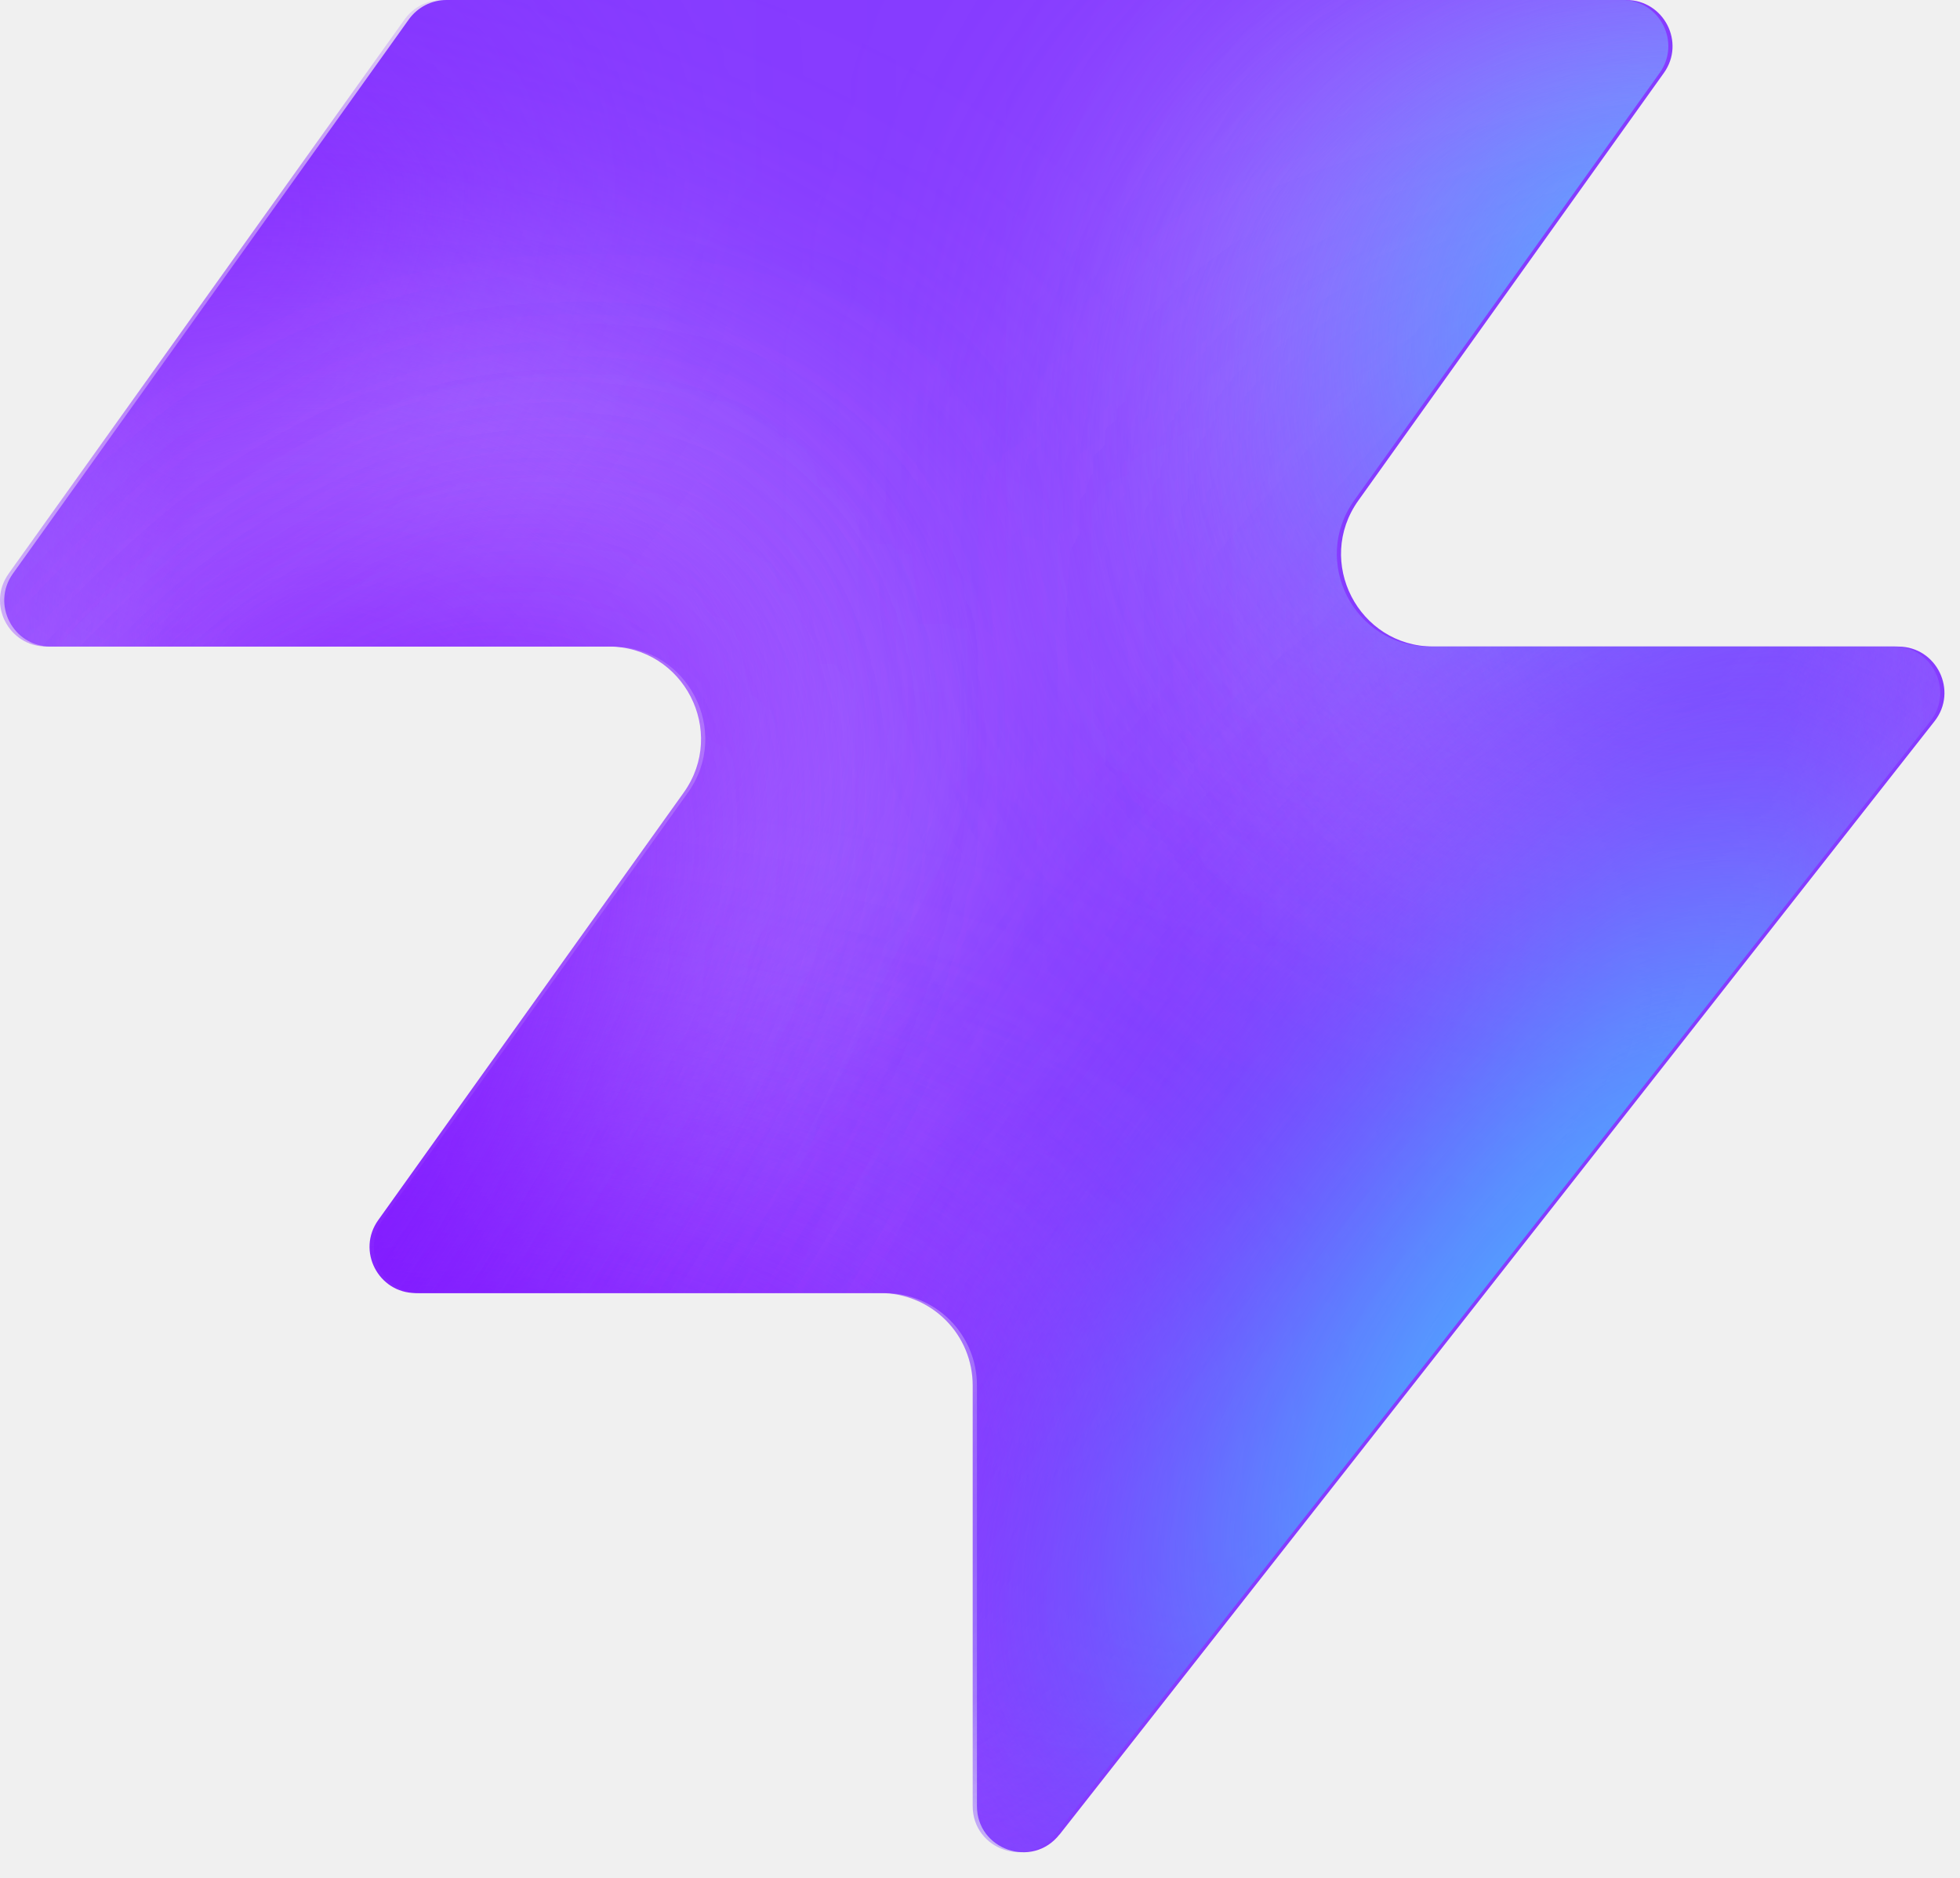
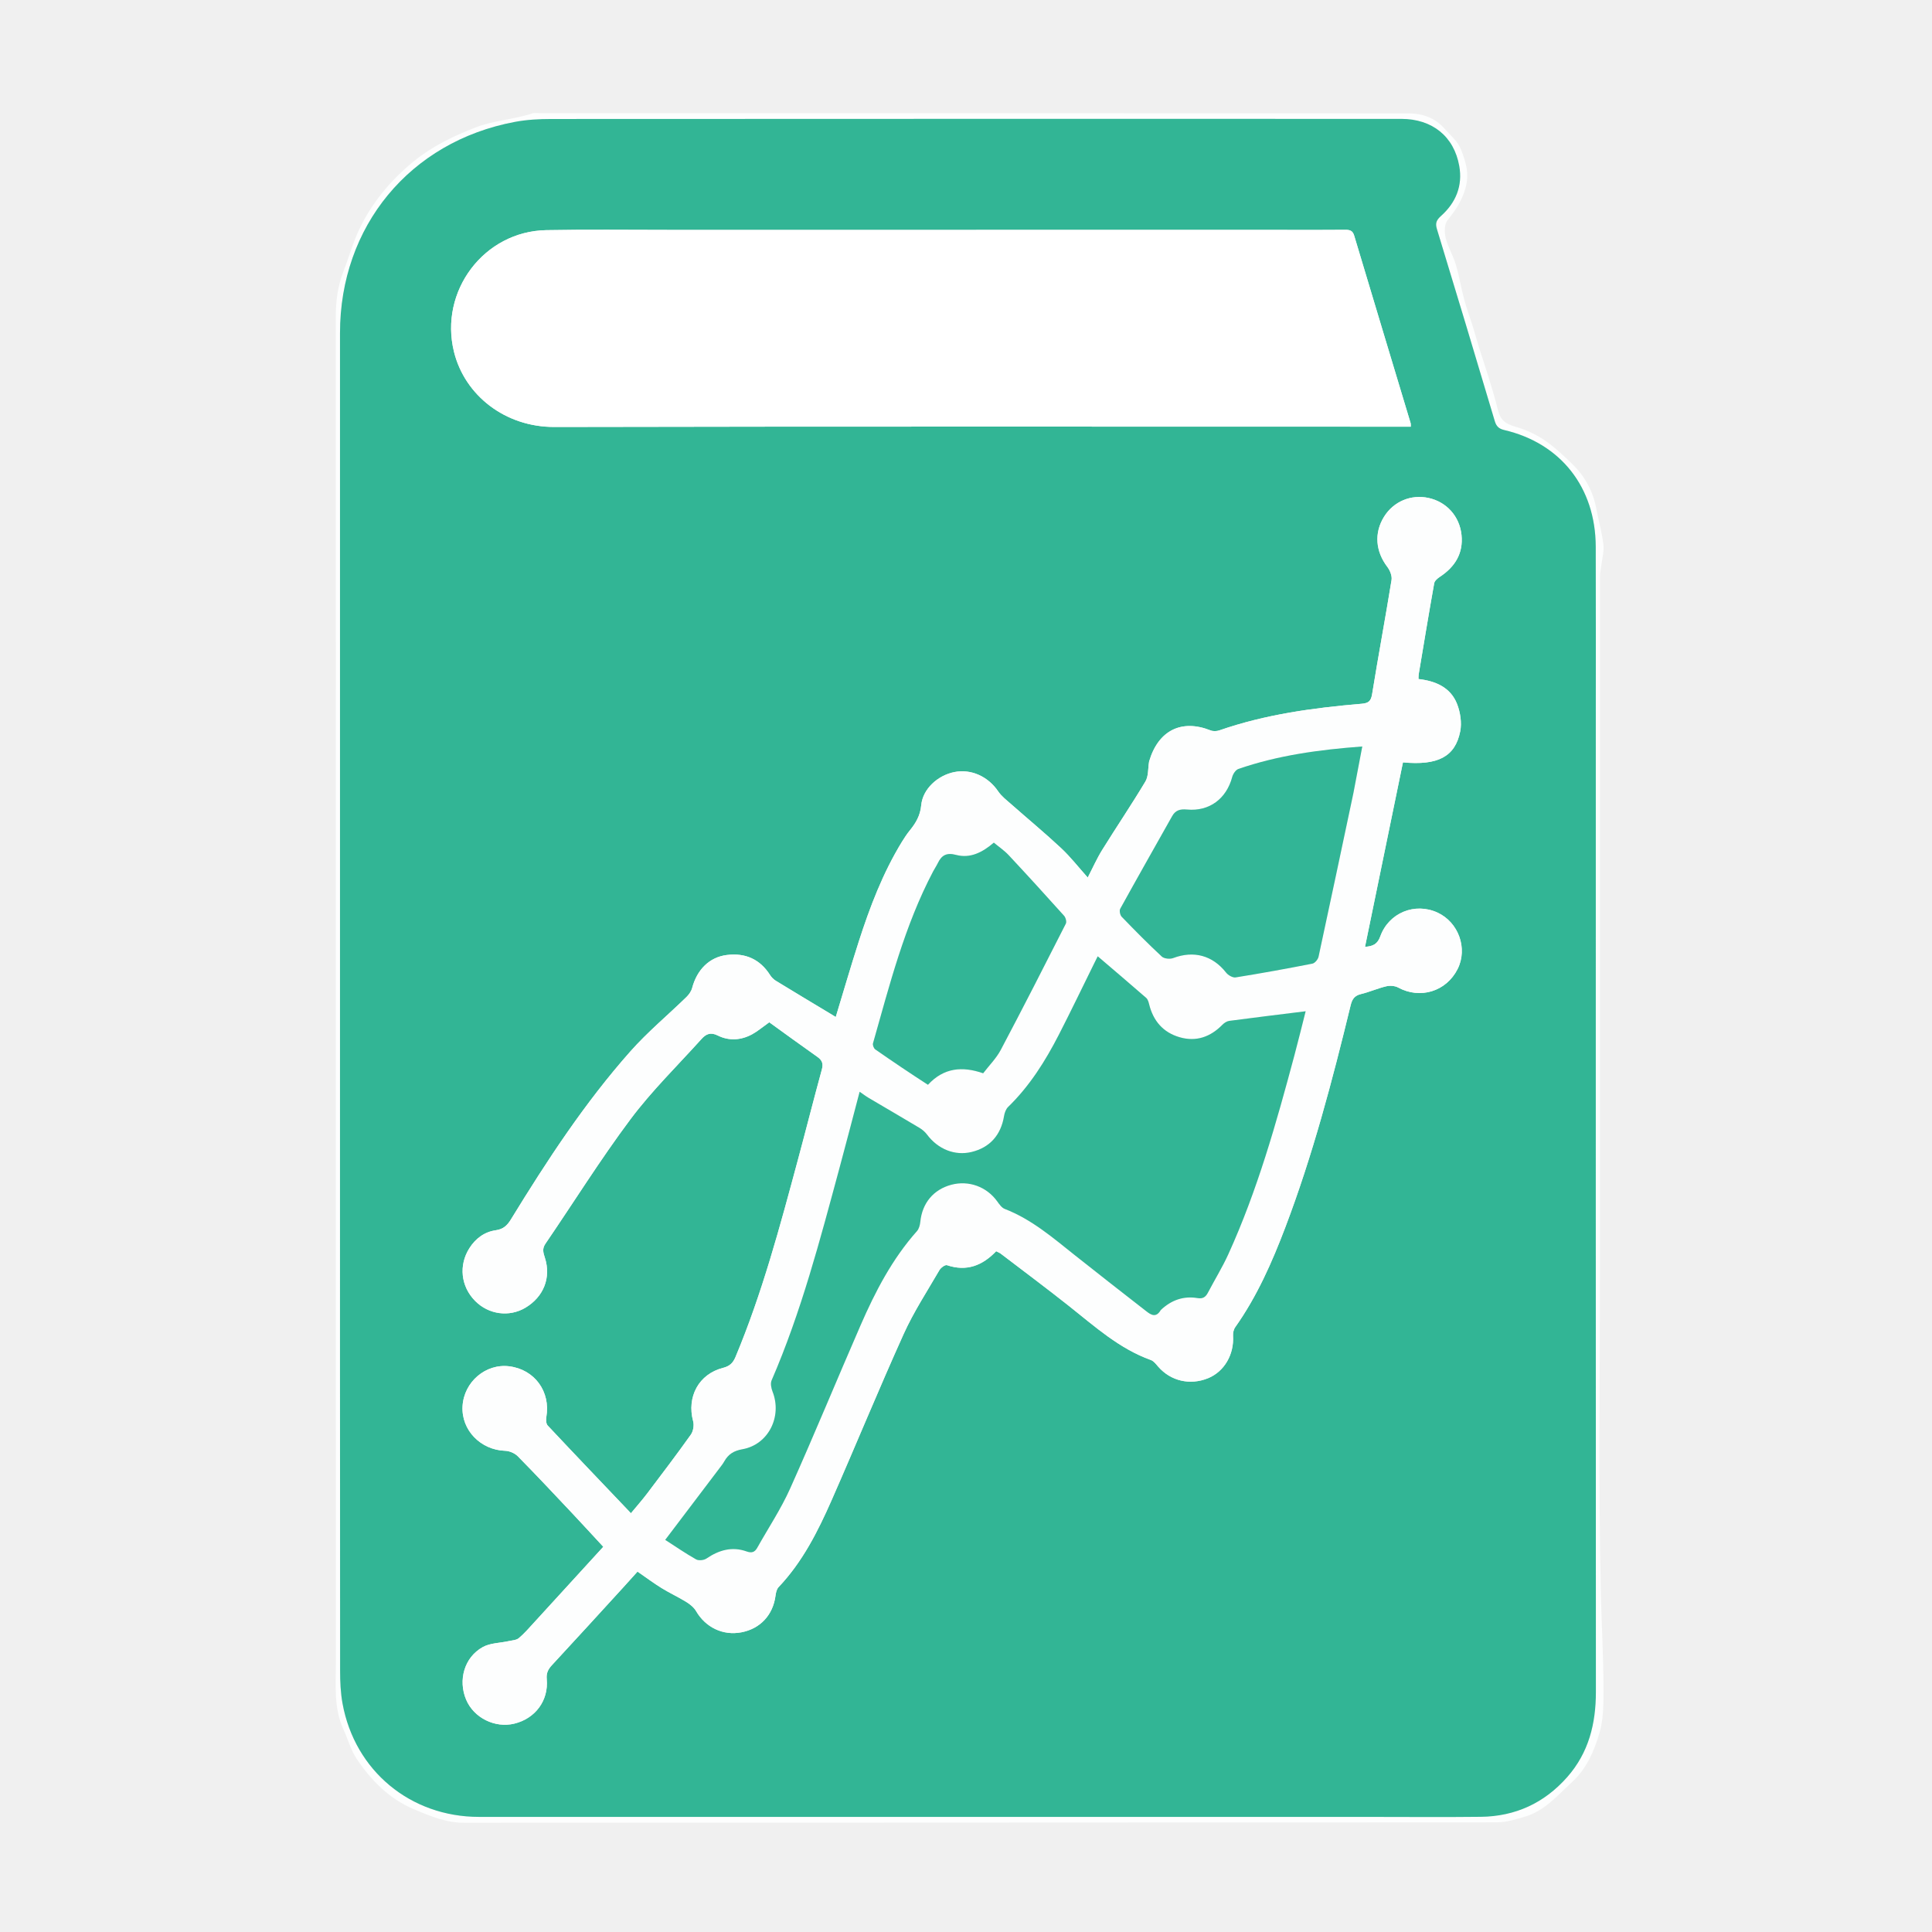
- <svg xmlns="http://www.w3.org/2000/svg" width="48" height="46" fill="none" viewBox="0 0 48 46">
-   <path fill="#863bff" d="M25.946 44.938c-.664.845-2.021.375-2.021-.698V33.937a2.26 2.26 0 0 0-2.262-2.262H10.287c-.92 0-1.456-1.04-.92-1.788l7.48-10.471c1.07-1.497 0-3.578-1.842-3.578H1.237c-.92 0-1.456-1.04-.92-1.788L10.013.474c.214-.297.556-.474.92-.474h28.894c.92 0 1.456 1.04.92 1.788l-7.48 10.471c-1.07 1.498 0 3.579 1.842 3.579h11.377c.943 0 1.473 1.088.89 1.83L25.947 44.94z" style="fill:#863bff;fill:color(display-p3 .525 .23 1);fill-opacity:1" />
-   <mask id="a" width="48" height="46" x="0" y="0" maskUnits="userSpaceOnUse" style="mask-type:alpha">
-     <path fill="#000" d="M25.842 44.938c-.664.844-2.021.375-2.021-.698V33.937a2.26 2.26 0 0 0-2.262-2.262H10.183c-.92 0-1.456-1.04-.92-1.788l7.48-10.471c1.07-1.498 0-3.579-1.842-3.579H1.133c-.92 0-1.456-1.04-.92-1.787L9.91.473c.214-.297.556-.474.92-.474h28.894c.92 0 1.456 1.04.92 1.788l-7.48 10.471c-1.07 1.498 0 3.578 1.842 3.578h11.377c.943 0 1.473 1.088.89 1.832L25.843 44.94z" style="fill:#000;fill-opacity:1" />
-   </mask>
-   <g mask="url(#a)">
-     <g filter="url(#b)">
-       <ellipse cx="5.508" cy="14.704" fill="#ede6ff" rx="5.508" ry="14.704" style="fill:#ede6ff;fill:color(display-p3 .927 .903 1);fill-opacity:1" transform="matrix(.00324 1 1 -.00324 -4.47 31.516)" />
-     </g>
-     <g filter="url(#c)">
-       <ellipse cx="10.399" cy="29.851" fill="#ede6ff" rx="10.399" ry="29.851" style="fill:#ede6ff;fill:color(display-p3 .927 .903 1);fill-opacity:1" transform="matrix(.00324 1 1 -.00324 -39.328 7.883)" />
-     </g>
-     <g filter="url(#d)">
-       <ellipse cx="5.508" cy="30.487" fill="#7e14ff" rx="5.508" ry="30.487" style="fill:#7e14ff;fill:color(display-p3 .492 .077 1);fill-opacity:1" transform="rotate(89.814 -25.913 -14.639)scale(1 -1)" />
-     </g>
-     <g filter="url(#e)">
-       <ellipse cx="5.508" cy="30.599" fill="#7e14ff" rx="5.508" ry="30.599" style="fill:#7e14ff;fill:color(display-p3 .492 .077 1);fill-opacity:1" transform="rotate(89.814 -32.644 -3.334)scale(1 -1)" />
-     </g>
-     <g filter="url(#f)">
-       <ellipse cx="5.508" cy="30.599" fill="#7e14ff" rx="5.508" ry="30.599" style="fill:#7e14ff;fill:color(display-p3 .492 .077 1);fill-opacity:1" transform="matrix(.00324 1 1 -.00324 -34.34 30.47)" />
-     </g>
-     <g filter="url(#g)">
-       <ellipse cx="14.072" cy="22.078" fill="#ede6ff" rx="14.072" ry="22.078" style="fill:#ede6ff;fill:color(display-p3 .927 .903 1);fill-opacity:1" transform="rotate(93.35 24.506 48.493)scale(-1 1)" />
-     </g>
-     <g filter="url(#h)">
-       <ellipse cx="3.47" cy="21.501" fill="#7e14ff" rx="3.47" ry="21.501" style="fill:#7e14ff;fill:color(display-p3 .492 .077 1);fill-opacity:1" transform="rotate(89.009 28.708 47.59)scale(-1 1)" />
-     </g>
-     <g filter="url(#i)">
-       <ellipse cx="3.47" cy="21.501" fill="#7e14ff" rx="3.47" ry="21.501" style="fill:#7e14ff;fill:color(display-p3 .492 .077 1);fill-opacity:1" transform="rotate(89.009 28.708 47.59)scale(-1 1)" />
-     </g>
-     <g filter="url(#j)">
-       <ellipse cx=".387" cy="8.972" fill="#7e14ff" rx="4.407" ry="29.108" style="fill:#7e14ff;fill:color(display-p3 .492 .077 1);fill-opacity:1" transform="rotate(39.51 .387 8.972)" />
-     </g>
-     <g filter="url(#k)">
-       <ellipse cx="47.523" cy="-6.092" fill="#7e14ff" rx="4.407" ry="29.108" style="fill:#7e14ff;fill:color(display-p3 .492 .077 1);fill-opacity:1" transform="rotate(37.892 47.523 -6.092)" />
-     </g>
-     <g filter="url(#l)">
-       <ellipse cx="41.412" cy="6.333" fill="#47bfff" rx="5.971" ry="9.665" style="fill:#47bfff;fill:color(display-p3 .28 .748 1);fill-opacity:1" transform="rotate(37.892 41.412 6.333)" />
-     </g>
-     <g filter="url(#m)">
-       <ellipse cx="-1.879" cy="38.332" fill="#7e14ff" rx="4.407" ry="29.108" style="fill:#7e14ff;fill:color(display-p3 .492 .077 1);fill-opacity:1" transform="rotate(37.892 -1.88 38.332)" />
-     </g>
-     <g filter="url(#n)">
-       <ellipse cx="-1.879" cy="38.332" fill="#7e14ff" rx="4.407" ry="29.108" style="fill:#7e14ff;fill:color(display-p3 .492 .077 1);fill-opacity:1" transform="rotate(37.892 -1.88 38.332)" />
-     </g>
-     <g filter="url(#o)">
-       <ellipse cx="35.651" cy="29.907" fill="#7e14ff" rx="4.407" ry="29.108" style="fill:#7e14ff;fill:color(display-p3 .492 .077 1);fill-opacity:1" transform="rotate(37.892 35.651 29.907)" />
-     </g>
-     <g filter="url(#p)">
-       <ellipse cx="38.418" cy="32.4" fill="#47bfff" rx="5.971" ry="15.297" style="fill:#47bfff;fill:color(display-p3 .28 .748 1);fill-opacity:1" transform="rotate(37.892 38.418 32.4)" />
-     </g>
-   </g>
-   <defs>
-     <filter id="b" width="60.045" height="41.654" x="-19.77" y="16.149" color-interpolation-filters="sRGB" filterUnits="userSpaceOnUse">
-       <feFlood flood-opacity="0" result="BackgroundImageFix" />
-       <feBlend in="SourceGraphic" in2="BackgroundImageFix" result="shape" />
-       <feGaussianBlur result="effect1_foregroundBlur_2002_17158" stdDeviation="7.659" />
-     </filter>
-     <filter id="c" width="90.34" height="51.437" x="-54.613" y="-7.533" color-interpolation-filters="sRGB" filterUnits="userSpaceOnUse">
-       <feFlood flood-opacity="0" result="BackgroundImageFix" />
-       <feBlend in="SourceGraphic" in2="BackgroundImageFix" result="shape" />
-       <feGaussianBlur result="effect1_foregroundBlur_2002_17158" stdDeviation="7.659" />
-     </filter>
-     <filter id="d" width="79.355" height="29.4" x="-49.64" y="2.03" color-interpolation-filters="sRGB" filterUnits="userSpaceOnUse">
-       <feFlood flood-opacity="0" result="BackgroundImageFix" />
-       <feBlend in="SourceGraphic" in2="BackgroundImageFix" result="shape" />
-       <feGaussianBlur result="effect1_foregroundBlur_2002_17158" stdDeviation="4.596" />
-     </filter>
-     <filter id="e" width="79.579" height="29.4" x="-45.045" y="20.029" color-interpolation-filters="sRGB" filterUnits="userSpaceOnUse">
-       <feFlood flood-opacity="0" result="BackgroundImageFix" />
-       <feBlend in="SourceGraphic" in2="BackgroundImageFix" result="shape" />
-       <feGaussianBlur result="effect1_foregroundBlur_2002_17158" stdDeviation="4.596" />
-     </filter>
-     <filter id="f" width="79.579" height="29.4" x="-43.513" y="21.178" color-interpolation-filters="sRGB" filterUnits="userSpaceOnUse">
-       <feFlood flood-opacity="0" result="BackgroundImageFix" />
-       <feBlend in="SourceGraphic" in2="BackgroundImageFix" result="shape" />
-       <feGaussianBlur result="effect1_foregroundBlur_2002_17158" stdDeviation="4.596" />
-     </filter>
-     <filter id="g" width="74.749" height="58.852" x="15.756" y="-17.901" color-interpolation-filters="sRGB" filterUnits="userSpaceOnUse">
-       <feFlood flood-opacity="0" result="BackgroundImageFix" />
-       <feBlend in="SourceGraphic" in2="BackgroundImageFix" result="shape" />
-       <feGaussianBlur result="effect1_foregroundBlur_2002_17158" stdDeviation="7.659" />
-     </filter>
-     <filter id="h" width="61.377" height="25.362" x="23.548" y="2.284" color-interpolation-filters="sRGB" filterUnits="userSpaceOnUse">
-       <feFlood flood-opacity="0" result="BackgroundImageFix" />
-       <feBlend in="SourceGraphic" in2="BackgroundImageFix" result="shape" />
-       <feGaussianBlur result="effect1_foregroundBlur_2002_17158" stdDeviation="4.596" />
-     </filter>
-     <filter id="i" width="61.377" height="25.362" x="23.548" y="2.284" color-interpolation-filters="sRGB" filterUnits="userSpaceOnUse">
-       <feFlood flood-opacity="0" result="BackgroundImageFix" />
-       <feBlend in="SourceGraphic" in2="BackgroundImageFix" result="shape" />
-       <feGaussianBlur result="effect1_foregroundBlur_2002_17158" stdDeviation="4.596" />
-     </filter>
-     <filter id="j" width="56.045" height="63.649" x="-27.636" y="-22.853" color-interpolation-filters="sRGB" filterUnits="userSpaceOnUse">
-       <feFlood flood-opacity="0" result="BackgroundImageFix" />
-       <feBlend in="SourceGraphic" in2="BackgroundImageFix" result="shape" />
-       <feGaussianBlur result="effect1_foregroundBlur_2002_17158" stdDeviation="4.596" />
-     </filter>
-     <filter id="k" width="54.814" height="64.646" x="20.116" y="-38.415" color-interpolation-filters="sRGB" filterUnits="userSpaceOnUse">
-       <feFlood flood-opacity="0" result="BackgroundImageFix" />
-       <feBlend in="SourceGraphic" in2="BackgroundImageFix" result="shape" />
-       <feGaussianBlur result="effect1_foregroundBlur_2002_17158" stdDeviation="4.596" />
-     </filter>
-     <filter id="l" width="33.541" height="35.313" x="24.641" y="-11.323" color-interpolation-filters="sRGB" filterUnits="userSpaceOnUse">
-       <feFlood flood-opacity="0" result="BackgroundImageFix" />
-       <feBlend in="SourceGraphic" in2="BackgroundImageFix" result="shape" />
-       <feGaussianBlur result="effect1_foregroundBlur_2002_17158" stdDeviation="4.596" />
-     </filter>
-     <filter id="m" width="54.814" height="64.646" x="-29.286" y="6.009" color-interpolation-filters="sRGB" filterUnits="userSpaceOnUse">
-       <feFlood flood-opacity="0" result="BackgroundImageFix" />
-       <feBlend in="SourceGraphic" in2="BackgroundImageFix" result="shape" />
-       <feGaussianBlur result="effect1_foregroundBlur_2002_17158" stdDeviation="4.596" />
-     </filter>
-     <filter id="n" width="54.814" height="64.646" x="-29.286" y="6.009" color-interpolation-filters="sRGB" filterUnits="userSpaceOnUse">
-       <feFlood flood-opacity="0" result="BackgroundImageFix" />
-       <feBlend in="SourceGraphic" in2="BackgroundImageFix" result="shape" />
-       <feGaussianBlur result="effect1_foregroundBlur_2002_17158" stdDeviation="4.596" />
-     </filter>
-     <filter id="o" width="54.814" height="64.646" x="8.244" y="-2.416" color-interpolation-filters="sRGB" filterUnits="userSpaceOnUse">
-       <feFlood flood-opacity="0" result="BackgroundImageFix" />
-       <feBlend in="SourceGraphic" in2="BackgroundImageFix" result="shape" />
-       <feGaussianBlur result="effect1_foregroundBlur_2002_17158" stdDeviation="4.596" />
-     </filter>
-     <filter id="p" width="39.409" height="43.623" x="18.713" y="10.588" color-interpolation-filters="sRGB" filterUnits="userSpaceOnUse">
-       <feFlood flood-opacity="0" result="BackgroundImageFix" />
-       <feBlend in="SourceGraphic" in2="BackgroundImageFix" result="shape" />
-       <feGaussianBlur result="effect1_foregroundBlur_2002_17158" stdDeviation="4.596" />
-     </filter>
-   </defs>
+ <svg xmlns="http://www.w3.org/2000/svg" version="1.1" id="Layer_1" x="0px" y="0px" width="100%" viewBox="0 0 1024 1024" enable-background="new 0 0 1024 1024" xml:space="preserve">
+   <path fill="#FDFEFE" opacity="1" stroke="none" d=" M848.002,676   C848.002,731.999 847.236,787.515 848.449,842.987   C848.834,860.589 849.886,878.258 849.889,895.906   C849.891,903.543 849.853,911.538 847.69,918.727   C844.874,928.089 841.074,937.274 833.348,944.386   C825.558,951.558 818.713,959.854 808.062,962.931   C803.304,964.306 798.351,965.872 793.486,965.876   C610.989,966.025 428.493,965.966 245.996,966.104   C236.308,966.111 227.973,962.555 219.437,958.959   C206.383,953.459 196.864,943.816 189.167,932.403   C185.958,927.645 184.4,921.789 181.977,916.486   C176.878,905.328 178.009,893.471 178.008,881.752   C177.994,643.923 178.007,406.094 177.961,168.266   C177.959,159.951 178.903,151.904 181.938,144.108   C184.93,136.424 187.112,128.371 190.68,120.977   C197.419,107.008 207.407,95.217 219.295,85.504   C228.862,77.686 240.02,72.267 251.732,67.669   C261.718,63.747 272.288,63.397 282.241,60.069   C283.442,59.668 284.89,59.998 286.223,59.998   C439.72,59.998 593.217,59.966 746.714,60.101   C753.654,60.107 760.346,62.318 765.258,67.808   C768.494,71.425 772.608,74.826 774.294,79.122   C776.807,85.524 778.98,91.836 776.706,99.821   C774.734,106.744 771.363,111.521 767.21,116.727   C765.537,118.824 765.505,123.109 766.22,126.033   C767.411,130.9 770.163,135.366 771.602,140.197   C773.414,146.281 774.407,152.604 776.054,158.743   C777.362,163.621 779.162,168.365 780.668,173.192   C781.84,176.952 782.841,180.766 784.016,184.525   C785.573,189.503 787.302,194.429 788.819,199.419   C790.624,205.355 792.465,211.291 793.951,217.311   C795.287,222.726 797.832,224.599 803.214,226.169   C808.49,227.707 813.77,230.025 818.305,233.098   C823.807,236.825 828.757,241.469 833.534,246.137   C840.064,252.518 844.273,260.309 846.022,269.37   C847.263,275.795 849.056,282.142 849.839,288.616   C850.275,292.218 849.156,296.01 848.724,299.715   C848.498,301.648 848.033,303.577 848.032,305.508   C847.999,428.839 848.002,552.169 848.002,676  M180.209,568.5   C180.209,674.163 180.189,779.825 180.262,885.488   C180.266,891.297 180.51,897.204 181.548,902.9   C188.046,938.54 217.551,962.985 253.869,962.989   C411.697,963.009 569.525,962.998 727.354,962.998   C746.52,962.998 765.688,963.172 784.851,962.946   C803.132,962.73 818.462,955.69 830.616,941.936   C842.053,928.992 845.862,913.607 845.853,896.678   C845.763,726.684 845.803,556.689 845.805,386.695   C845.805,354.363 845.883,322.03 845.772,289.699   C845.665,258.319 827.208,234.898 797.208,227.905   C794.455,227.263 793.091,225.959 792.272,223.213   C782.154,189.27 771.962,155.347 761.617,121.472   C760.623,118.22 761.358,116.616 763.822,114.406   C771.635,107.403 775.313,98.511 773.434,87.967   C770.642,72.301 759.136,63.018 742.71,63.015   C592.549,62.994 442.387,62.984 292.225,63.068   C285.755,63.071 279.174,63.425 272.833,64.617   C217.248,75.072 180.208,119.952 180.209,176.513   C180.21,306.842 180.209,437.171 180.209,568.5  z" />
+   <path fill="#32B595" opacity="1" stroke="none" d=" M180.209,568   C180.209,437.171 180.21,306.842 180.209,176.513   C180.208,119.952 217.248,75.072 272.833,64.617   C279.174,63.425 285.755,63.071 292.225,63.068   C442.387,62.984 592.549,62.994 742.71,63.015   C759.136,63.018 770.642,72.301 773.434,87.967   C775.313,98.511 771.635,107.403 763.822,114.406   C761.358,116.616 760.623,118.22 761.617,121.472   C771.962,155.347 782.154,189.27 792.272,223.213   C793.091,225.959 794.455,227.263 797.208,227.905   C827.208,234.898 845.665,258.319 845.772,289.699   C845.883,322.03 845.805,354.363 845.805,386.695   C845.803,556.689 845.763,726.684 845.853,896.678   C845.862,913.607 842.053,928.992 830.616,941.936   C818.462,955.69 803.132,962.73 784.851,962.946   C765.688,963.172 746.52,962.998 727.354,962.998   C569.525,962.998 411.697,963.009 253.869,962.989   C217.551,962.985 188.046,938.54 181.548,902.9   C180.51,897.204 180.266,891.297 180.262,885.488   C180.189,779.825 180.209,674.163 180.209,568  M609.017,403.91   C608.428,407.375 608.769,411.396 607.088,414.209   C599.758,426.473 591.729,438.317 584.193,450.462   C581.358,455.032 579.171,460.003 576.52,465.117   C571.612,459.635 567.402,454.195 562.441,449.558   C553.843,441.522 544.757,434.01 535.927,426.219   C533.52,424.095 530.843,422.07 529.078,419.465   C523.741,411.584 514.786,407.427 505.827,409.205   C497.014,410.955 489.069,418.165 488.265,426.788   C487.759,432.214 485.468,436.12 482.304,440.024   C480.738,441.956 479.341,444.047 478.041,446.172   C467.893,462.754 461.035,480.781 455.12,499.182   C450.906,512.289 447.072,525.517 442.965,539.031   C441.87,538.363 441.067,537.867 440.259,537.38   C430.599,531.56 420.92,525.772 411.299,519.887   C410.099,519.153 408.963,518.067 408.214,516.881   C402.822,508.34 394.962,504.942 385.196,506.17   C375.954,507.333 369.421,513.971 366.857,523.632   C366.392,525.388 365.164,527.144 363.837,528.437   C353.95,538.068 343.246,546.96 334.118,557.254   C309.844,584.633 289.876,615.188 270.796,646.314   C268.857,649.478 266.776,651.495 262.826,652.052   C256.787,652.903 252.09,656.371 248.793,661.549   C243.011,670.627 244.254,681.867 251.831,689.527   C258.973,696.747 269.856,698.229 278.433,693.148   C288.122,687.408 292.224,677.16 288.791,666.592   C287.936,663.96 287.273,661.866 289.074,659.227   C304.09,637.231 318.205,614.57 334.137,593.265   C345.448,578.139 359.124,564.778 371.812,550.691   C374.13,548.118 376.535,546.889 380.432,548.839   C386.377,551.813 392.784,551.394 398.682,548.171   C401.552,546.603 404.084,544.419 407.728,541.833   C416.032,547.821 424.598,554.093 433.28,560.2   C435.852,562.009 436.419,563.872 435.577,566.947   C431.231,582.826 427.204,598.792 422.92,614.688   C413.398,650.019 404.005,685.392 389.818,719.254   C388.484,722.437 386.71,724.111 383.247,724.991   C370.337,728.274 363.891,740.36 367.383,753.294   C367.96,755.432 367.441,758.594 366.167,760.385   C358.64,770.966 350.776,781.309 342.943,791.669   C340.479,794.926 337.758,797.988 334.406,802.046   C319.341,786.225 304.735,770.953 290.279,755.539   C289.411,754.613 289.323,752.494 289.573,751.051   C291.905,737.603 283.387,725.86 269.929,724.169   C257.415,722.597 245.865,732.473 245.153,745.353   C244.455,757.995 254.762,768.548 267.771,768.955   C270.059,769.027 272.855,770.238 274.46,771.867   C284.166,781.713 293.619,791.811 303.107,801.871   C308.564,807.659 313.927,813.535 319.755,819.828   C307.932,832.771 295.483,846.421 283.003,860.042   C280.415,862.867 277.896,865.806 274.975,868.251   C273.672,869.341 271.47,869.411 269.648,869.817   C265.025,870.846 259.826,870.792 255.865,872.989   C246.083,878.415 242.693,890.496 247.059,900.851   C251.124,910.493 262.328,916.07 272.606,913.567   C283.71,910.862 290.833,901.341 289.786,889.97   C289.49,886.757 290.504,884.75 292.554,882.54   C305.241,868.856 317.805,855.057 330.401,841.288   C332.938,838.515 335.437,835.707 337.895,832.98   C342.442,836.116 346.449,839.118 350.692,841.738   C354.933,844.356 359.504,846.442 363.743,849.063   C365.725,850.29 367.777,851.931 368.923,853.894   C373.991,862.578 383.19,867.04 392.986,865.156   C402.988,863.233 409.694,855.963 411.036,845.779   C411.243,844.208 411.621,842.313 412.634,841.246   C425.36,827.84 433.514,811.618 440.833,794.991   C453.699,765.762 465.796,736.19 478.941,707.091   C484.255,695.327 491.415,684.389 497.918,673.182   C498.66,671.903 500.952,670.243 501.912,670.569   C512.381,674.119 520.775,670.726 527.988,663.178   C528.958,663.684 529.762,663.969 530.407,664.461   C542.569,673.742 554.842,682.885 566.825,692.392   C580.385,703.148 593.27,714.837 609.978,720.836   C611.515,721.388 612.738,723.055 613.898,724.386   C620.502,731.968 630.713,734.367 640.259,730.497   C648.894,726.996 654.167,717.904 653.541,707.965   C653.447,706.473 653.846,704.641 654.693,703.445   C666.239,687.133 674.208,669.039 681.255,650.49   C695.816,612.161 706.198,572.592 715.869,532.825   C716.675,529.511 717.957,527.695 721.365,526.872   C725.88,525.782 730.188,523.834 734.706,522.766   C736.689,522.298 739.31,522.466 741.06,523.416   C752.702,529.73 766.536,525.549 772.553,513.633   C778.062,502.724 773.095,488.808 761.855,483.662   C749.935,478.205 736.104,483.747 731.58,496.299   C730.106,500.388 727.733,501.563 723.49,501.832   C730.242,469.006 736.922,436.53 743.599,404.074   C762.005,405.82 771.279,401.123 773.939,387.66   C774.841,383.093 774.021,377.629 772.318,373.22   C768.864,364.28 760.82,360.915 751.826,359.9   C751.88,358.652 751.84,357.984 751.948,357.341   C754.64,341.262 757.294,325.176 760.159,309.128   C760.388,307.846 761.909,306.546 763.146,305.734   C771.189,300.455 775.661,293.265 774.629,283.488   C773.577,273.532 766.621,266.009 757.229,263.942   C747.852,261.879 738.584,265.782 733.55,273.914   C728.237,282.498 729.053,292.244 735.316,300.469   C736.727,302.322 737.902,305.246 737.551,307.412   C734.277,327.608 730.504,347.723 727.244,367.92   C726.624,371.763 725.199,372.712 721.594,373.017   C696.013,375.186 670.654,378.634 646.239,387.126   C644.846,387.611 642.953,387.658 641.606,387.122   C626.286,381.03 613.893,387.045 609.017,403.91  M680.5,121.855   C571.676,121.855 462.852,121.852 354.027,121.858   C332.53,121.859 311.026,121.586 289.535,121.986   C256.463,122.602 232.686,154.352 240.623,186.467   C246.331,209.562 267.748,226.359 293.796,226.302   C443.45,225.978 593.105,226.144 742.759,226.145   C744.393,226.145 746.027,226.145 747.746,226.145   C747.703,225.196 747.781,224.677 747.644,224.223   C737.673,191.104 727.662,157.998 717.742,124.864   C716.953,122.23 715.451,121.778 712.997,121.806   C702.499,121.923 691.999,121.855 680.5,121.855  z" />
+   <path fill="#FDFEFE" opacity="1" stroke="none" d=" M609.052,403.48   C613.893,387.045 626.286,381.03 641.606,387.122   C642.953,387.658 644.846,387.611 646.239,387.126   C670.654,378.634 696.013,375.186 721.594,373.017   C725.199,372.712 726.624,371.763 727.244,367.92   C730.504,347.723 734.277,327.608 737.551,307.412   C737.902,305.246 736.727,302.322 735.316,300.469   C729.053,292.244 728.237,282.498 733.55,273.914   C738.584,265.782 747.852,261.879 757.229,263.942   C766.621,266.009 773.577,273.532 774.629,283.488   C775.661,293.265 771.189,300.455 763.146,305.734   C761.909,306.546 760.388,307.846 760.159,309.128   C757.294,325.176 754.64,341.262 751.948,357.341   C751.84,357.984 751.88,358.652 751.826,359.9   C760.82,360.915 768.864,364.28 772.318,373.22   C774.021,377.629 774.841,383.093 773.939,387.66   C771.279,401.123 762.005,405.82 743.599,404.074   C736.922,436.53 730.242,469.006 723.49,501.832   C727.733,501.563 730.106,500.388 731.58,496.299   C736.104,483.747 749.935,478.205 761.855,483.662   C773.095,488.808 778.062,502.724 772.553,513.633   C766.536,525.549 752.702,529.73 741.06,523.416   C739.31,522.466 736.689,522.298 734.706,522.766   C730.188,523.834 725.88,525.782 721.365,526.872   C717.957,527.695 716.675,529.511 715.869,532.825   C706.198,572.592 695.816,612.161 681.255,650.49   C674.208,669.039 666.239,687.133 654.693,703.445   C653.846,704.641 653.447,706.473 653.541,707.965   C654.167,717.904 648.894,726.996 640.259,730.497   C630.713,734.367 620.502,731.968 613.898,724.386   C612.738,723.055 611.515,721.388 609.978,720.836   C593.27,714.837 580.385,703.148 566.825,692.392   C554.842,682.885 542.569,673.742 530.407,664.461   C529.762,663.969 528.958,663.684 527.988,663.178   C520.775,670.726 512.381,674.119 501.912,670.569   C500.952,670.243 498.66,671.903 497.918,673.182   C491.415,684.389 484.255,695.327 478.941,707.091   C465.796,736.19 453.699,765.762 440.833,794.991   C433.514,811.618 425.36,827.84 412.634,841.246   C411.621,842.313 411.243,844.208 411.036,845.779   C409.694,855.963 402.988,863.233 392.986,865.156   C383.19,867.04 373.991,862.578 368.923,853.894   C367.777,851.931 365.725,850.29 363.743,849.063   C359.504,846.442 354.933,844.356 350.692,841.738   C346.449,839.118 342.442,836.116 337.895,832.98   C335.437,835.707 332.938,838.515 330.401,841.288   C317.805,855.057 305.241,868.856 292.554,882.54   C290.504,884.75 289.49,886.757 289.786,889.97   C290.833,901.341 283.71,910.862 272.606,913.567   C262.328,916.07 251.124,910.493 247.059,900.851   C242.693,890.496 246.083,878.415 255.865,872.989   C259.826,870.792 265.025,870.846 269.648,869.817   C271.47,869.411 273.672,869.341 274.975,868.251   C277.896,865.806 280.415,862.867 283.003,860.042   C295.483,846.421 307.932,832.771 319.755,819.828   C313.927,813.535 308.564,807.659 303.107,801.871   C293.619,791.811 284.166,781.713 274.46,771.867   C272.855,770.238 270.059,769.027 267.771,768.955   C254.762,768.548 244.455,757.995 245.153,745.353   C245.865,732.473 257.415,722.597 269.929,724.169   C283.387,725.86 291.905,737.603 289.573,751.051   C289.323,752.494 289.411,754.613 290.279,755.539   C304.735,770.953 319.341,786.225 334.406,802.046   C337.758,797.988 340.479,794.926 342.943,791.669   C350.776,781.309 358.64,770.966 366.167,760.385   C367.441,758.594 367.96,755.432 367.383,753.294   C363.891,740.36 370.337,728.274 383.247,724.991   C386.71,724.111 388.484,722.437 389.818,719.254   C404.005,685.392 413.398,650.019 422.92,614.688   C427.204,598.792 431.231,582.826 435.577,566.947   C436.419,563.872 435.852,562.009 433.28,560.2   C424.598,554.093 416.032,547.821 407.728,541.833   C404.084,544.419 401.552,546.603 398.682,548.171   C392.784,551.394 386.377,551.813 380.432,548.839   C376.535,546.889 374.13,548.118 371.812,550.691   C359.124,564.778 345.448,578.139 334.137,593.265   C318.205,614.57 304.09,637.231 289.074,659.227   C287.273,661.866 287.936,663.96 288.791,666.592   C292.224,677.16 288.122,687.408 278.433,693.148   C269.856,698.229 258.973,696.747 251.831,689.527   C244.254,681.867 243.011,670.627 248.793,661.549   C252.09,656.371 256.787,652.903 262.826,652.052   C266.776,651.495 268.857,649.478 270.796,646.314   C289.876,615.188 309.844,584.633 334.118,557.254   C343.246,546.96 353.95,538.068 363.837,528.437   C365.164,527.144 366.392,525.388 366.857,523.632   C369.421,513.971 375.954,507.333 385.196,506.17   C394.962,504.942 402.822,508.34 408.214,516.881   C408.963,518.067 410.099,519.153 411.299,519.887   C420.92,525.772 430.599,531.56 440.259,537.38   C441.067,537.867 441.87,538.363 442.965,539.031   C447.072,525.517 450.906,512.289 455.12,499.182   C461.035,480.781 467.893,462.754 478.041,446.172   C479.341,444.047 480.738,441.956 482.304,440.024   C485.468,436.12 487.759,432.214 488.265,426.788   C489.069,418.165 497.014,410.955 505.827,409.205   C514.786,407.427 523.741,411.584 529.078,419.465   C530.843,422.07 533.52,424.095 535.927,426.219   C544.757,434.01 553.843,441.522 562.441,449.558   C567.402,454.195 571.612,459.635 576.52,465.117   C579.171,460.003 581.358,455.032 584.193,450.462   C591.729,438.317 599.758,426.473 607.088,414.209   C608.769,411.396 608.428,407.375 609.052,403.48  M615.491,694.09   C620.932,688.964 627.375,686.795 634.746,688.017   C637.588,688.488 639.032,687.43 640.252,685.094   C643.792,678.317 647.842,671.78 651.006,664.836   C666.44,630.958 676.452,595.251 686.045,559.419   C688.169,551.486 690.11,543.505 692.022,535.989   C678.199,537.704 664.872,539.312 651.567,541.078   C650.269,541.25 648.859,542.157 647.911,543.124   C641.553,549.612 634.007,552.307 625.201,549.745   C616.493,547.212 611.241,541.116 609.074,532.309   C608.777,531.102 608.363,529.654 607.497,528.898   C599.036,521.512 590.467,514.251 581.812,506.854   C581.34,507.801 580.678,509.119 580.025,510.441   C573.763,523.116 567.656,535.87 561.2,548.445   C554.027,562.415 545.719,575.63 534.336,586.693   C533.155,587.841 532.446,589.806 532.17,591.499   C530.524,601.596 524.651,608.219 514.979,610.566   C506.13,612.714 497.191,609.157 491.335,601.336   C490.298,599.951 488.879,598.72 487.391,597.829   C478.433,592.461 469.394,587.227 460.405,581.909   C458.899,581.018 457.504,579.939 455.625,578.65   C451.956,592.553 448.516,605.873 444.922,619.15   C434.629,657.187 424.689,695.337 408.96,731.648   C408.258,733.269 408.766,735.787 409.473,737.587   C414.67,750.819 407.269,765.685 393.498,768.126   C388.884,768.945 386.001,770.774 383.869,774.59   C383.143,775.891 382.188,777.071 381.285,778.265   C371.86,790.72 362.425,803.167 352.578,816.163   C358.014,819.661 363.33,823.341 368.939,826.503   C370.298,827.269 373.066,826.982 374.424,826.058   C381.017,821.574 387.972,819.543 395.662,822.275   C398.453,823.267 400.024,822.729 401.368,820.328   C407.21,809.893 413.905,799.843 418.777,788.975   C431.631,760.301 443.573,731.22 456.126,702.41   C463.924,684.513 472.889,667.255 486.02,652.499   C487.103,651.282 487.608,649.271 487.783,647.568   C488.799,637.646 494.744,630.454 504.259,627.933   C513.452,625.497 522.932,628.976 528.497,636.683   C529.618,638.235 530.913,640.133 532.554,640.766   C546.827,646.27 558.154,656.137 569.887,665.441   C582.405,675.369 594.99,685.213 607.606,695.017   C610.024,696.897 612.732,698.658 615.491,694.09  M717.438,419.953   C718.935,412.042 720.431,404.131 722.036,395.646   C699.236,397.354 677.409,400.299 656.373,407.566   C654.943,408.06 653.544,410.166 653.112,411.784   C650.029,423.355 640.998,430.17 629.127,429.068   C625.532,428.734 623.044,429.402 621.265,432.567   C612.069,448.924 602.8,465.241 593.737,481.671   C593.183,482.675 593.667,485.023 594.528,485.916   C601.455,493.096 608.468,500.206 615.774,506.993   C617.016,508.148 620.086,508.447 621.803,507.798   C632.708,503.677 642.715,506.396 649.857,515.505   C650.938,516.885 653.374,518.293 654.92,518.045   C668.522,515.868 682.081,513.403 695.599,510.747   C696.907,510.49 698.549,508.523 698.858,507.095   C705.082,478.347 711.133,449.561 717.438,419.953  M492.179,574.915   C500.194,565.901 510.021,565.001 521.096,568.861   C524.291,564.683 528.06,560.936 530.433,556.451   C542.168,534.275 553.566,511.921 564.922,489.548   C565.432,488.542 564.834,486.327 563.977,485.371   C554.31,474.589 544.553,463.885 534.667,453.304   C532.334,450.807 529.425,448.847 526.748,446.612   C520.719,451.787 514.238,455.105 506.757,453.113   C501.696,451.765 499.068,453.285 497.041,457.5   C496.322,458.995 495.365,460.373 494.59,461.844   C479.434,490.628 471.522,521.957 462.705,552.961   C462.443,553.883 463.108,555.647 463.908,556.205   C473.023,562.563 482.25,568.763 492.179,574.915  z" />
+   <path fill="#FFFFFF" opacity="1" stroke="none" d=" M681,121.855   C691.999,121.855 702.499,121.923 712.997,121.806   C715.451,121.778 716.953,122.23 717.742,124.864   C727.662,157.998 737.673,191.104 747.644,224.223   C747.781,224.677 747.703,225.196 747.746,226.145   C746.027,226.145 744.393,226.145 742.759,226.145   C593.105,226.144 443.45,225.978 293.796,226.302   C267.748,226.359 246.331,209.562 240.623,186.467   C232.686,154.352 256.463,122.602 289.535,121.986   C311.026,121.586 332.53,121.859 354.027,121.858   C462.852,121.852 571.676,121.855 681,121.855  z" />
+   <path fill="#32B595" opacity="1" stroke="none" d=" M615.223,694.347   C612.732,698.658 610.024,696.897 607.606,695.017   C594.99,685.213 582.405,675.369 569.887,665.441   C558.154,656.137 546.827,646.27 532.554,640.766   C530.913,640.133 529.618,638.235 528.497,636.683   C522.932,628.976 513.452,625.497 504.259,627.933   C494.744,630.454 488.799,637.646 487.783,647.568   C487.608,649.271 487.103,651.282 486.02,652.499   C472.889,667.255 463.924,684.513 456.126,702.41   C443.573,731.22 431.631,760.301 418.777,788.975   C413.905,799.843 407.21,809.893 401.368,820.328   C400.024,822.729 398.453,823.267 395.662,822.275   C387.972,819.543 381.017,821.574 374.424,826.058   C373.066,826.982 370.298,827.269 368.939,826.503   C363.33,823.341 358.014,819.661 352.578,816.163   C362.425,803.167 371.86,790.72 381.285,778.265   C382.188,777.071 383.143,775.891 383.869,774.59   C386.001,770.774 388.884,768.945 393.498,768.126   C407.269,765.685 414.67,750.819 409.473,737.587   C408.766,735.787 408.258,733.269 408.96,731.648   C424.689,695.337 434.629,657.187 444.922,619.15   C448.516,605.873 451.956,592.553 455.625,578.65   C457.504,579.939 458.899,581.018 460.405,581.909   C469.394,587.227 478.433,592.461 487.391,597.829   C488.879,598.72 490.298,599.951 491.335,601.336   C497.191,609.157 506.13,612.714 514.979,610.566   C524.651,608.219 530.524,601.596 532.17,591.499   C532.446,589.806 533.155,587.841 534.336,586.693   C545.719,575.63 554.027,562.415 561.2,548.445   C567.656,535.87 573.763,523.116 580.025,510.441   C580.678,509.119 581.34,507.801 581.812,506.854   C590.467,514.251 599.036,521.512 607.497,528.898   C608.363,529.654 608.777,531.102 609.074,532.309   C611.241,541.116 616.493,547.212 625.201,549.745   C634.007,552.307 641.553,549.612 647.911,543.124   C648.859,542.157 650.269,541.25 651.567,541.078   C664.872,539.312 678.199,537.704 692.022,535.989   C690.11,543.505 688.169,551.486 686.045,559.419   C676.452,595.251 666.44,630.958 651.006,664.836   C647.842,671.78 643.792,678.317 640.252,685.094   C639.032,687.43 637.588,688.488 634.746,688.017   C627.375,686.795 620.932,688.964 615.223,694.347  z" />
+   <path fill="#32B596" opacity="1" stroke="none" d=" M717.328,420.368   C711.133,449.561 705.082,478.347 698.858,507.095   C698.549,508.523 696.907,510.49 695.599,510.747   C682.081,513.403 668.522,515.868 654.92,518.045   C653.374,518.293 650.938,516.885 649.857,515.505   C642.715,506.396 632.708,503.677 621.803,507.798   C620.086,508.447 617.016,508.148 615.774,506.993   C608.468,500.206 601.455,493.096 594.528,485.916   C593.667,485.023 593.183,482.675 593.737,481.671   C602.8,465.241 612.069,448.924 621.265,432.567   C623.044,429.402 625.532,428.734 629.127,429.068   C640.998,430.17 650.029,423.355 653.112,411.784   C653.544,410.166 654.943,408.06 656.373,407.566   C677.409,400.299 699.236,397.354 722.036,395.646   C720.431,404.131 718.935,412.042 717.328,420.368  z" />
+   <path fill="#32B596" opacity="1" stroke="none" d=" M491.813,574.96   C482.25,568.763 473.023,562.563 463.908,556.205   C463.108,555.647 462.443,553.883 462.705,552.961   C471.522,521.957 479.434,490.628 494.59,461.844   C495.365,460.373 496.322,458.995 497.041,457.5   C499.068,453.285 501.696,451.765 506.757,453.113   C514.238,455.105 520.719,451.787 526.748,446.612   C529.425,448.847 532.334,450.807 534.667,453.304   C544.553,463.885 554.31,474.589 563.977,485.371   C564.834,486.327 565.432,488.542 564.922,489.548   C553.566,511.921 542.168,534.275 530.433,556.451   C528.06,560.936 524.291,564.683 521.096,568.861   C510.021,565.001 500.194,565.901 491.813,574.96  z" />
</svg>
